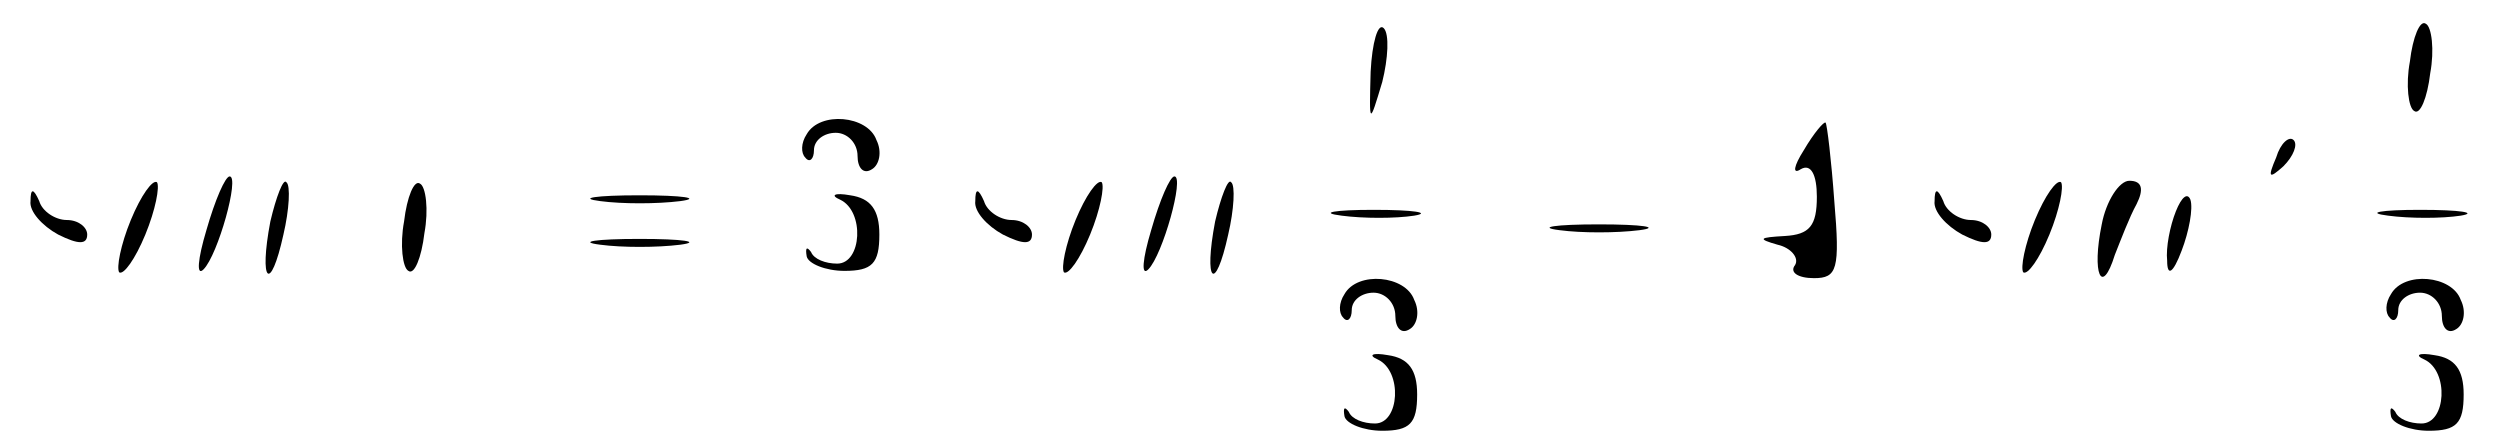
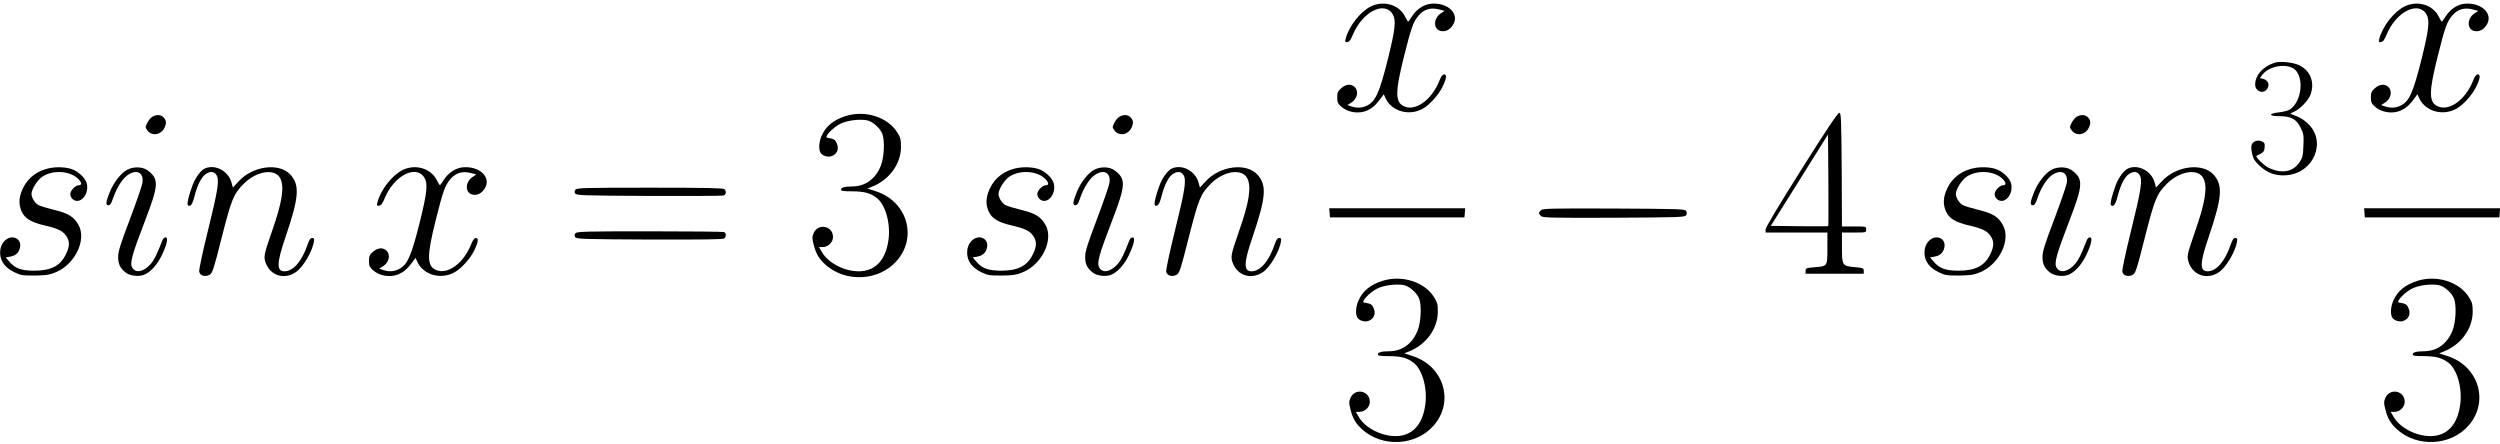
- <svg xmlns="http://www.w3.org/2000/svg" version="1.0" width="468pt" height="82pt" viewBox="0 0 468 82" preserveAspectRatio="xMidYMid meet">
-   <g transform="translate(0,82) scale(0.272093,-0.272093)" fill="#000000" stroke="none">
-     <path d="M943 252 c-1 -37 -1 -37 8 -7 4 16 5 33 1 37 -4 4 -8 -10 -9 -30z" />
-     <path d="M1658 259 c-3 -16 -1 -32 3 -34 4 -3 9 9 11 26 3 16 1 32 -3 34 -4 3 -9 -9 -11 -26z" />
-     <path d="M555 209 c-4 -6 -4 -13 -1 -16 3 -4 6 -1 6 5 0 7 7 12 15 12 8 0 15 -7 15 -16 0 -8 4 -13 10 -9 5 3 7 12 3 20 -6 17 -39 20 -48 4z" />
-     <path d="M1241 198 c-7 -11 -8 -17 -2 -13 7 4 11 -4 11 -19 0 -20 -5 -26 -22 -27 -18 -1 -19 -2 -5 -6 9 -2 15 -9 12 -14 -4 -5 2 -9 13 -9 16 0 18 6 14 53 -2 28 -5 53 -6 54 -1 1 -8 -7 -15 -19z" />
-     <path d="M1566 193 c-6 -14 -5 -15 5 -6 7 7 10 15 7 18 -3 3 -9 -2 -12 -12z" />
-     <path d="M90 150 c-7 -17 -10 -33 -8 -36 3 -2 11 9 18 26 7 17 10 33 8 36 -3 2 -11 -9 -18 -26z" />
-     <path d="M142 143 c-6 -20 -7 -32 -2 -27 10 10 25 64 18 64 -3 0 -10 -16 -16 -37z" />
-     <path d="M186 149 c-8 -42 0 -50 9 -9 4 17 5 34 2 36 -2 3 -7 -10 -11 -27z" />
-     <path d="M278 149 c-3 -16 -1 -32 3 -34 4 -3 9 9 11 26 3 16 1 32 -3 34 -4 3 -9 -9 -11 -26z" />
-     <path d="M740 150 c-7 -17 -10 -33 -8 -36 3 -2 11 9 18 26 7 17 10 33 8 36 -3 2 -11 -9 -18 -26z" />
-     <path d="M792 143 c-6 -20 -7 -32 -2 -27 10 10 25 64 18 64 -3 0 -10 -16 -16 -37z" />
-     <path d="M836 149 c-8 -42 0 -50 9 -9 4 17 5 34 2 36 -2 3 -7 -10 -11 -27z" />
-     <path d="M1400 150 c-7 -17 -10 -33 -8 -36 3 -2 11 9 18 26 7 17 10 33 8 36 -3 2 -11 -9 -18 -26z" />
-     <path d="M1446 147 c-7 -34 0 -50 9 -21 4 10 10 26 15 35 5 10 4 16 -5 16 -7 0 -16 -14 -19 -30z" />
-     <path d="M21 163 c-1 -7 8 -17 19 -23 14 -7 20 -7 20 0 0 5 -6 10 -14 10 -8 0 -17 6 -19 13 -4 9 -6 9 -6 0z" />
-     <path d="M413 163 c15 -2 39 -2 55 0 15 2 2 4 -28 4 -30 0 -43 -2 -27 -4z" />
-     <path d="M578 164 c17 -8 15 -44 -2 -44 -8 0 -16 3 -18 8 -3 4 -4 3 -3 -3 1 -5 13 -10 26 -10 19 0 24 5 24 25 0 17 -6 25 -20 27 -11 2 -14 0 -7 -3z" />
-     <path d="M671 163 c-1 -7 8 -17 19 -23 14 -7 20 -7 20 0 0 5 -6 10 -14 10 -8 0 -17 6 -19 13 -4 9 -6 9 -6 0z" />
-     <path d="M1331 163 c-1 -7 8 -17 19 -23 14 -7 20 -7 20 0 0 5 -6 10 -14 10 -8 0 -17 6 -19 13 -4 9 -6 9 -6 0z" />
-     <path d="M1497 156 c-4 -10 -7 -25 -6 -34 0 -11 4 -9 10 7 5 13 8 29 6 35 -2 5 -6 2 -10 -8z" />
-     <path d="M923 153 c15 -2 37 -2 50 0 12 2 0 4 -28 4 -27 0 -38 -2 -22 -4z" />
-     <path d="M1643 153 c15 -2 37 -2 50 0 12 2 0 4 -28 4 -27 0 -38 -2 -22 -4z" />
-     <path d="M1073 143 c15 -2 39 -2 55 0 15 2 2 4 -28 4 -30 0 -43 -2 -27 -4z" />
-     <path d="M413 133 c15 -2 39 -2 55 0 15 2 2 4 -28 4 -30 0 -43 -2 -27 -4z" />
-     <path d="M925 99 c-4 -6 -4 -13 -1 -16 3 -4 6 -1 6 5 0 7 7 12 15 12 8 0 15 -7 15 -16 0 -8 4 -13 10 -9 5 3 7 12 3 20 -6 17 -39 20 -48 4z" />
-     <path d="M1645 99 c-4 -6 -4 -13 -1 -16 3 -4 6 -1 6 5 0 7 7 12 15 12 8 0 15 -7 15 -16 0 -8 4 -13 10 -9 5 3 7 12 3 20 -6 17 -39 20 -48 4z" />
-     <path d="M948 54 c17 -8 15 -44 -2 -44 -8 0 -16 3 -18 8 -3 4 -4 3 -3 -3 1 -5 13 -10 26 -10 19 0 24 5 24 25 0 17 -6 25 -20 27 -11 2 -14 0 -7 -3z" />
-     <path d="M1668 54 c17 -8 15 -44 -2 -44 -8 0 -16 3 -18 8 -3 4 -4 3 -3 -3 1 -5 13 -10 26 -10 19 0 24 5 24 25 0 17 -6 25 -20 27 -11 2 -14 0 -7 -3z" />
+ <svg xmlns="http://www.w3.org/2000/svg" version="1.0" width="468pt" height="83pt" viewBox="0 0 468 83" preserveAspectRatio="xMidYMid meet">
+   <g transform="translate(0,83) scale(0.022685,-0.022685)" fill="#000000" stroke="none">
+     <path d="M11315 3607 c-89 -43 -185 -166 -211 -270 -6 -26 -4 -28 15 -25 16 2 28 18 45 60 77 188 261 283 329 169 29 -49 21 -123 -38 -362 -73 -293 -105 -362 -182 -395 -39 -17 -79 -18 -122 -3 l-32 11 31 19 c50 31 65 94 30 129 -29 29 -74 25 -112 -9 -28 -25 -33 -36 -33 -76 0 -40 5 -51 32 -75 54 -49 142 -63 211 -35 43 19 74 45 113 98 l28 38 16 -35 c52 -109 198 -147 310 -82 56 33 128 114 159 179 33 67 37 102 13 102 -13 0 -25 -17 -41 -57 -62 -153 -192 -247 -286 -208 -78 32 -79 115 -4 413 60 240 76 284 119 336 48 56 103 71 178 50 l38 -10 -33 -22 c-60 -41 -61 -128 -2 -143 39 -10 75 6 102 46 62 92 -38 191 -180 178 -59 -6 -119 -46 -156 -104 -15 -24 -29 -43 -32 -43 -3 0 -14 19 -26 42 -47 96 -175 134 -279 84z" />
+     <path d="M19845 3607 c-89 -43 -185 -166 -211 -270 -6 -26 -4 -28 15 -25 16 2 28 18 45 60 77 188 261 283 329 169 29 -49 21 -123 -38 -362 -73 -293 -105 -362 -182 -395 -39 -17 -79 -18 -122 -3 l-32 11 31 19 c50 31 65 94 30 129 -29 29 -74 25 -112 -9 -28 -25 -33 -36 -33 -76 0 -40 5 -51 32 -75 54 -49 142 -63 211 -35 43 19 74 45 113 98 l28 38 16 -35 c52 -109 198 -147 310 -82 56 33 128 114 159 179 33 67 37 102 13 102 -13 0 -25 -17 -41 -57 -62 -153 -192 -247 -286 -208 -78 32 -79 115 -4 413 60 240 76 284 119 336 48 56 103 71 178 50 l38 -10 -33 -22 c-60 -41 -61 -128 -2 -143 39 -10 75 6 102 46 62 92 -38 191 -180 178 -59 -6 -119 -46 -156 -104 -15 -24 -29 -43 -32 -43 -3 0 -14 19 -26 42 -47 96 -175 134 -279 84z" />
+     <path d="M18770 3141 c-97 -32 -160 -103 -160 -180 0 -53 60 -80 93 -43 32 35 18 78 -27 90 l-27 7 21 28 c63 80 226 98 279 30 66 -83 36 -260 -53 -318 -13 -9 -52 -19 -87 -23 -91 -10 -91 -32 1 -32 97 0 141 -24 176 -97 24 -48 26 -62 22 -147 -3 -82 -7 -99 -32 -136 -54 -82 -150 -98 -258 -44 -39 20 -109 90 -97 97 2 1 18 9 34 17 24 13 31 23 33 53 3 32 -1 39 -23 49 -35 16 -77 0 -85 -32 -4 -14 -1 -48 6 -75 9 -39 23 -60 64 -97 63 -59 135 -83 221 -75 226 20 331 281 173 427 -41 37 -64 51 -129 74 -18 7 -17 9 12 21 50 21 120 92 139 141 38 100 1 200 -92 244 -50 25 -160 36 -204 21z" />
+     <path d="M14866 2261 c-188 -298 -296 -479 -296 -495 l0 -26 255 0 255 0 0 -130 c0 -151 2 -148 -111 -157 -64 -5 -69 -8 -69 -29 l0 -24 240 0 240 0 0 24 c0 22 -5 24 -72 30 -106 10 -108 13 -108 163 l0 123 100 0 c100 0 100 0 100 25 0 25 0 25 -100 25 l-100 0 -2 467 c-3 423 -5 468 -19 471 -12 2 -97 -124 -313 -467z m221 -468 c-2 -2 -110 -2 -239 -1 l-235 3 236 377 236 377 3 -376 c1 -207 1 -378 -1 -380z" />
+     <path d="M6978 2701 c-101 -33 -161 -82 -197 -161 -22 -48 -27 -110 -11 -140 15 -28 67 -43 99 -27 41 19 55 58 37 101 -14 34 -23 39 -79 48 -29 5 44 83 107 115 55 28 155 41 221 29 46 -9 110 -66 127 -114 20 -59 14 -187 -12 -257 -43 -112 -128 -175 -240 -175 -59 0 -90 -9 -90 -26 0 -11 21 -14 93 -14 100 -1 149 -14 201 -54 74 -56 118 -214 97 -353 -24 -164 -111 -253 -245 -253 -119 0 -252 69 -303 158 l-25 42 30 0 c46 0 86 39 86 83 0 93 -124 117 -160 31 -13 -31 -13 -42 1 -96 19 -74 43 -114 95 -162 167 -151 443 -137 590 30 174 198 85 492 -174 575 l-68 22 38 15 c142 56 239 188 239 328 0 61 -4 77 -30 119 -79 128 -266 187 -427 136z" />
+     <path d="M1260 2697 c-14 -7 -33 -29 -44 -51 -18 -37 -18 -38 1 -64 36 -48 109 -38 139 20 19 37 18 64 -6 88 -23 23 -54 25 -90 7z" />
+     <path d="M9240 2697 c-14 -7 -33 -29 -44 -51 -18 -37 -18 -38 1 -64 36 -48 109 -38 139 20 19 37 18 64 -6 88 -23 23 -54 25 -90 7z" />
+     <path d="M17140 2697 c-14 -7 -33 -29 -44 -51 -18 -37 -18 -38 1 -64 36 -48 109 -38 139 20 19 37 18 64 -6 88 -23 23 -54 25 -90 7z" />
+     <path d="M376 2263 c-97 -29 -167 -96 -201 -192 -20 -58 -19 -107 4 -158 26 -57 79 -89 187 -114 112 -26 152 -45 181 -88 29 -43 29 -83 -1 -146 -47 -100 -123 -140 -266 -140 -108 1 -156 19 -205 77 l-28 33 37 6 c47 8 75 35 82 81 11 67 -62 103 -118 58 -35 -27 -51 -72 -46 -125 7 -61 45 -107 115 -142 53 -26 67 -28 168 -28 91 1 120 5 170 25 163 64 263 270 192 394 -38 66 -82 94 -197 122 -57 14 -117 32 -132 40 -29 15 -58 61 -58 92 0 39 49 117 91 144 90 58 233 47 299 -24 26 -28 26 -48 0 -48 -28 0 -70 -44 -70 -73 0 -13 8 -31 18 -40 59 -54 141 36 118 128 -12 46 -73 103 -129 120 -63 19 -147 18 -211 -2z" />
+     <path d="M1052 2259 c-52 -26 -113 -103 -146 -185 -33 -81 -36 -109 -12 -109 14 0 24 13 36 50 36 105 88 183 141 210 69 36 117 1 104 -77 -4 -24 -50 -158 -103 -298 -80 -212 -97 -265 -97 -312 0 -60 17 -94 66 -131 33 -24 98 -32 142 -18 54 18 115 84 153 165 43 90 54 146 30 146 -9 0 -20 -10 -25 -22 -46 -118 -67 -162 -96 -196 -58 -67 -126 -81 -154 -31 -21 37 -3 103 105 384 115 298 117 347 22 418 -40 30 -114 33 -166 6z" />
+     <path d="M1694 2270 c-34 -13 -81 -75 -104 -137 -32 -86 -49 -157 -40 -167 19 -19 38 6 54 69 26 104 62 172 103 193 34 19 61 14 79 -13 26 -40 14 -120 -71 -463 -47 -192 -75 -323 -71 -337 8 -32 50 -43 85 -24 24 13 33 40 101 309 82 321 97 357 182 443 107 107 261 129 302 42 34 -71 14 -197 -70 -436 -68 -197 -70 -209 -50 -263 40 -103 153 -137 247 -73 61 41 139 174 150 257 3 19 0 25 -15 25 -14 0 -24 -14 -38 -55 -47 -138 -118 -220 -191 -220 -66 0 -64 70 9 282 111 328 119 426 43 513 -92 105 -314 76 -432 -55 l-45 -49 -12 43 c-26 93 -132 150 -216 116z" />
+     <path d="M3325 2257 c-89 -43 -185 -166 -211 -270 -6 -26 -4 -28 15 -25 16 2 28 18 45 60 77 188 261 283 329 169 29 -49 21 -123 -38 -362 -73 -293 -105 -362 -182 -395 -39 -17 -79 -18 -122 -3 l-32 11 31 19 c50 31 65 94 30 129 -29 29 -74 25 -112 -9 -28 -25 -33 -36 -33 -76 0 -40 5 -51 32 -75 54 -49 142 -63 211 -35 43 19 74 45 113 98 l28 38 16 -35 c52 -109 198 -147 310 -82 56 33 128 114 159 179 33 67 37 102 13 102 -13 0 -25 -17 -41 -57 -62 -153 -192 -247 -286 -208 -78 32 -79 115 -4 413 60 240 76 284 119 336 48 56 103 71 178 50 l38 -10 -33 -22 c-60 -41 -61 -128 -2 -143 39 -10 75 6 102 46 62 92 -38 191 -180 178 -59 -6 -119 -46 -156 -104 -15 -24 -29 -43 -32 -43 -3 0 -14 19 -26 42 -47 96 -175 134 -279 84z" />
+     <path d="M8356 2263 c-97 -29 -167 -96 -201 -192 -20 -58 -19 -107 4 -158 26 -57 79 -89 187 -114 112 -26 152 -45 181 -88 29 -43 29 -83 -1 -146 -47 -100 -123 -140 -266 -140 -108 1 -156 19 -205 77 l-28 33 37 6 c47 8 75 35 82 81 11 67 -62 103 -118 58 -35 -27 -51 -72 -46 -125 7 -61 45 -107 115 -142 53 -26 67 -28 168 -28 91 1 120 5 170 25 163 64 263 270 192 394 -38 66 -82 94 -197 122 -57 14 -117 32 -132 40 -29 15 -58 61 -58 92 0 39 49 117 91 144 90 58 233 47 299 -24 26 -28 26 -48 0 -48 -28 0 -70 -44 -70 -73 0 -13 8 -31 18 -40 59 -54 141 36 118 128 -12 46 -73 103 -129 120 -63 19 -147 18 -211 -2z" />
+     <path d="M9032 2259 c-52 -26 -113 -103 -146 -185 -33 -81 -36 -109 -12 -109 14 0 24 13 36 50 36 105 88 183 141 210 69 36 117 1 104 -77 -4 -24 -50 -158 -103 -298 -80 -212 -97 -265 -97 -312 0 -60 17 -94 66 -131 33 -24 98 -32 142 -18 54 18 115 84 153 165 43 90 54 146 30 146 -9 0 -20 -10 -25 -22 -46 -118 -67 -162 -96 -196 -58 -67 -126 -81 -154 -31 -21 37 -3 103 105 384 115 298 117 347 22 418 -40 30 -114 33 -166 6z" />
+     <path d="M9674 2270 c-34 -13 -81 -75 -104 -137 -32 -86 -49 -157 -40 -167 19 -19 38 6 54 69 26 104 62 172 103 193 34 19 61 14 79 -13 26 -40 14 -120 -71 -463 -47 -192 -75 -323 -71 -337 8 -32 50 -43 85 -24 24 13 33 40 101 309 82 321 97 357 182 443 107 107 261 129 302 42 34 -71 14 -197 -70 -436 -68 -197 -70 -209 -50 -263 40 -103 153 -137 247 -73 61 41 139 174 150 257 3 19 0 25 -15 25 -14 0 -24 -14 -38 -55 -47 -138 -118 -220 -191 -220 -66 0 -64 70 9 282 111 328 119 426 43 513 -92 105 -314 76 -432 -55 l-45 -49 -12 43 c-26 93 -132 150 -216 116z" />
+     <path d="M16256 2263 c-97 -29 -167 -96 -201 -192 -20 -58 -19 -107 4 -158 26 -57 79 -89 187 -114 112 -26 152 -45 181 -88 29 -43 29 -83 -1 -146 -47 -100 -123 -140 -266 -140 -108 1 -156 19 -205 77 l-28 33 37 6 c47 8 75 35 82 81 11 67 -62 103 -118 58 -35 -27 -51 -72 -46 -125 7 -61 45 -107 115 -142 53 -26 67 -28 168 -28 91 1 120 5 170 25 163 64 263 270 192 394 -38 66 -82 94 -197 122 -57 14 -117 32 -132 40 -29 15 -58 61 -58 92 0 39 49 117 91 144 90 58 233 47 299 -24 26 -28 26 -48 0 -48 -28 0 -70 -44 -70 -73 0 -13 8 -31 18 -40 59 -54 141 36 118 128 -12 46 -73 103 -129 120 -63 19 -147 18 -211 -2z" />
+     <path d="M16932 2259 c-52 -26 -113 -103 -146 -185 -33 -81 -36 -109 -12 -109 14 0 24 13 36 50 36 105 88 183 141 210 69 36 117 1 104 -77 -4 -24 -50 -158 -103 -298 -80 -212 -97 -265 -97 -312 0 -60 17 -94 66 -131 33 -24 98 -32 142 -18 54 18 115 84 153 165 43 90 54 146 30 146 -9 0 -20 -10 -25 -22 -46 -118 -67 -162 -96 -196 -58 -67 -126 -81 -154 -31 -21 37 -3 103 105 384 115 298 117 347 22 418 -40 30 -114 33 -166 6z" />
+     <path d="M17564 2270 c-34 -13 -81 -75 -104 -137 -32 -86 -49 -157 -40 -167 19 -19 38 6 54 69 26 104 62 172 103 193 34 19 61 14 79 -13 26 -40 14 -120 -71 -463 -47 -192 -75 -323 -71 -337 8 -32 50 -43 85 -24 24 13 33 40 101 309 82 321 97 357 182 443 107 107 261 129 302 42 34 -71 14 -197 -70 -436 -68 -197 -70 -209 -50 -263 40 -103 153 -137 247 -73 61 41 139 174 150 257 3 19 0 25 -15 25 -14 0 -24 -14 -38 -55 -47 -138 -118 -220 -191 -220 -66 0 -64 70 9 282 111 328 119 426 43 513 -92 105 -314 76 -432 -55 l-45 -49 -12 43 c-26 93 -132 150 -216 116z" />
+     <path d="M4749 2094 c-9 -11 -10 -20 -2 -32 9 -16 63 -17 604 -20 327 -1 604 0 617 3 24 6 29 34 10 53 -9 9 -159 12 -614 12 -537 0 -603 -2 -615 -16z" />
+     <path d="M10972 1903 l3 -38 555 0 555 0 3 38 3 37 -561 0 -561 0 3 -37z" />
+     <path d="M12716 1924 c-9 -8 -16 -19 -16 -24 0 -5 7 -16 16 -24 14 -14 79 -16 601 -14 545 3 587 4 597 21 8 12 8 22 0 35 -10 16 -52 17 -597 20 -522 2 -587 0 -601 -14z" />
+     <path d="M19512 1903 l3 -38 555 0 555 0 3 38 3 37 -561 0 -561 0 3 -37z" />
+     <path d="M4749 1734 c-9 -11 -10 -20 -2 -32 9 -16 63 -17 613 -20 437 -1 607 1 616 9 19 15 18 45 -2 53 -9 3 -285 6 -614 6 -533 0 -599 -2 -611 -16z" />
+     <path d="M11408 1341 c-101 -33 -161 -82 -197 -161 -22 -48 -27 -110 -11 -140 15 -28 67 -43 99 -27 41 19 55 58 37 101 -14 34 -23 39 -79 48 -29 5 44 83 107 115 55 28 155 41 221 29 46 -9 110 -66 127 -114 20 -59 14 -187 -12 -257 -43 -112 -128 -175 -240 -175 -59 0 -90 -9 -90 -26 0 -11 21 -14 93 -14 100 -1 149 -14 201 -54 74 -56 118 -214 97 -353 -24 -164 -111 -253 -245 -253 -119 0 -252 69 -303 158 l-25 42 30 0 c46 0 86 39 86 83 0 93 -124 117 -160 31 -13 -31 -13 -42 1 -96 19 -74 43 -114 95 -162 167 -151 443 -137 590 30 174 198 85 492 -174 575 l-68 22 38 15 c142 56 239 188 239 328 0 61 -4 77 -30 119 -79 128 -266 187 -427 136z" />
+     <path d="M19948 1341 c-101 -33 -161 -82 -197 -161 -22 -48 -27 -110 -11 -140 15 -28 67 -43 99 -27 41 19 55 58 37 101 -14 34 -23 39 -79 48 -29 5 44 83 107 115 55 28 155 41 221 29 46 -9 110 -66 127 -114 20 -59 14 -187 -12 -257 -43 -112 -128 -175 -240 -175 -59 0 -90 -9 -90 -26 0 -11 21 -14 93 -14 100 -1 149 -14 201 -54 74 -56 118 -214 97 -353 -24 -164 -111 -253 -245 -253 -119 0 -252 69 -303 158 l-25 42 30 0 c46 0 86 39 86 83 0 93 -124 117 -160 31 -13 -31 -13 -42 1 -96 19 -74 43 -114 95 -162 167 -151 443 -137 590 30 174 198 85 492 -174 575 l-68 22 38 15 c142 56 239 188 239 328 0 61 -4 77 -30 119 -79 128 -266 187 -427 136z" />
  </g>
</svg>
